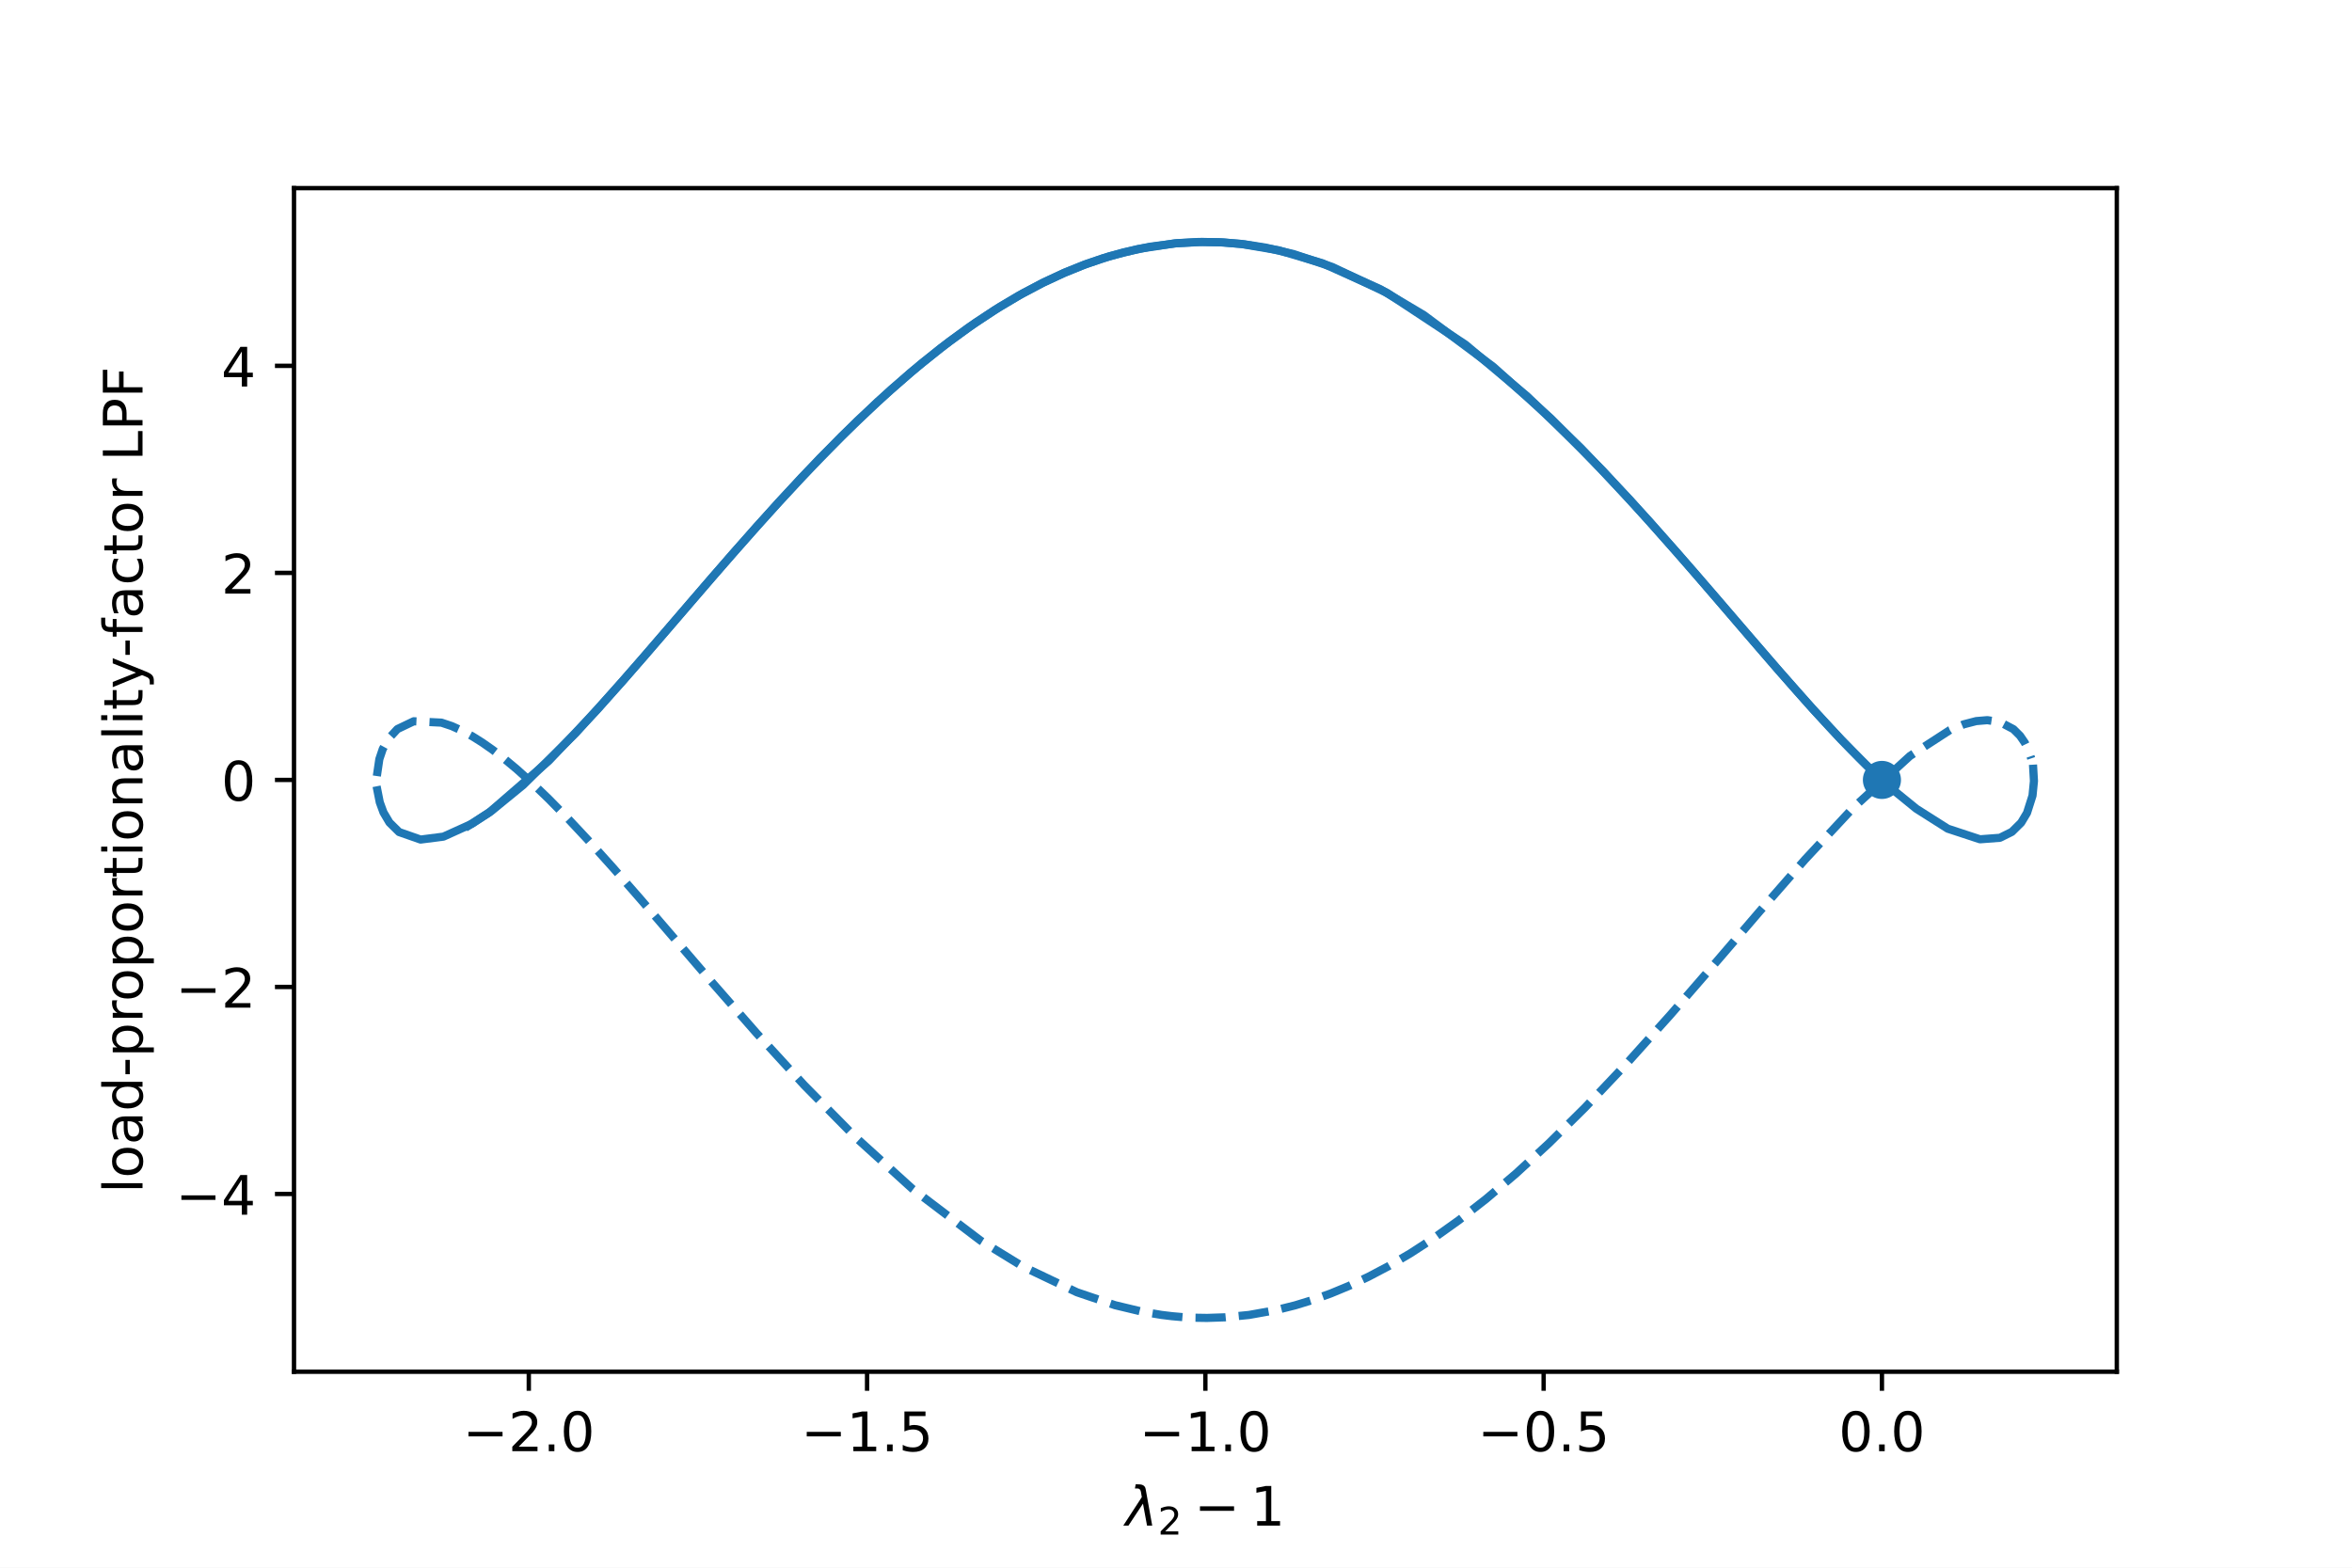
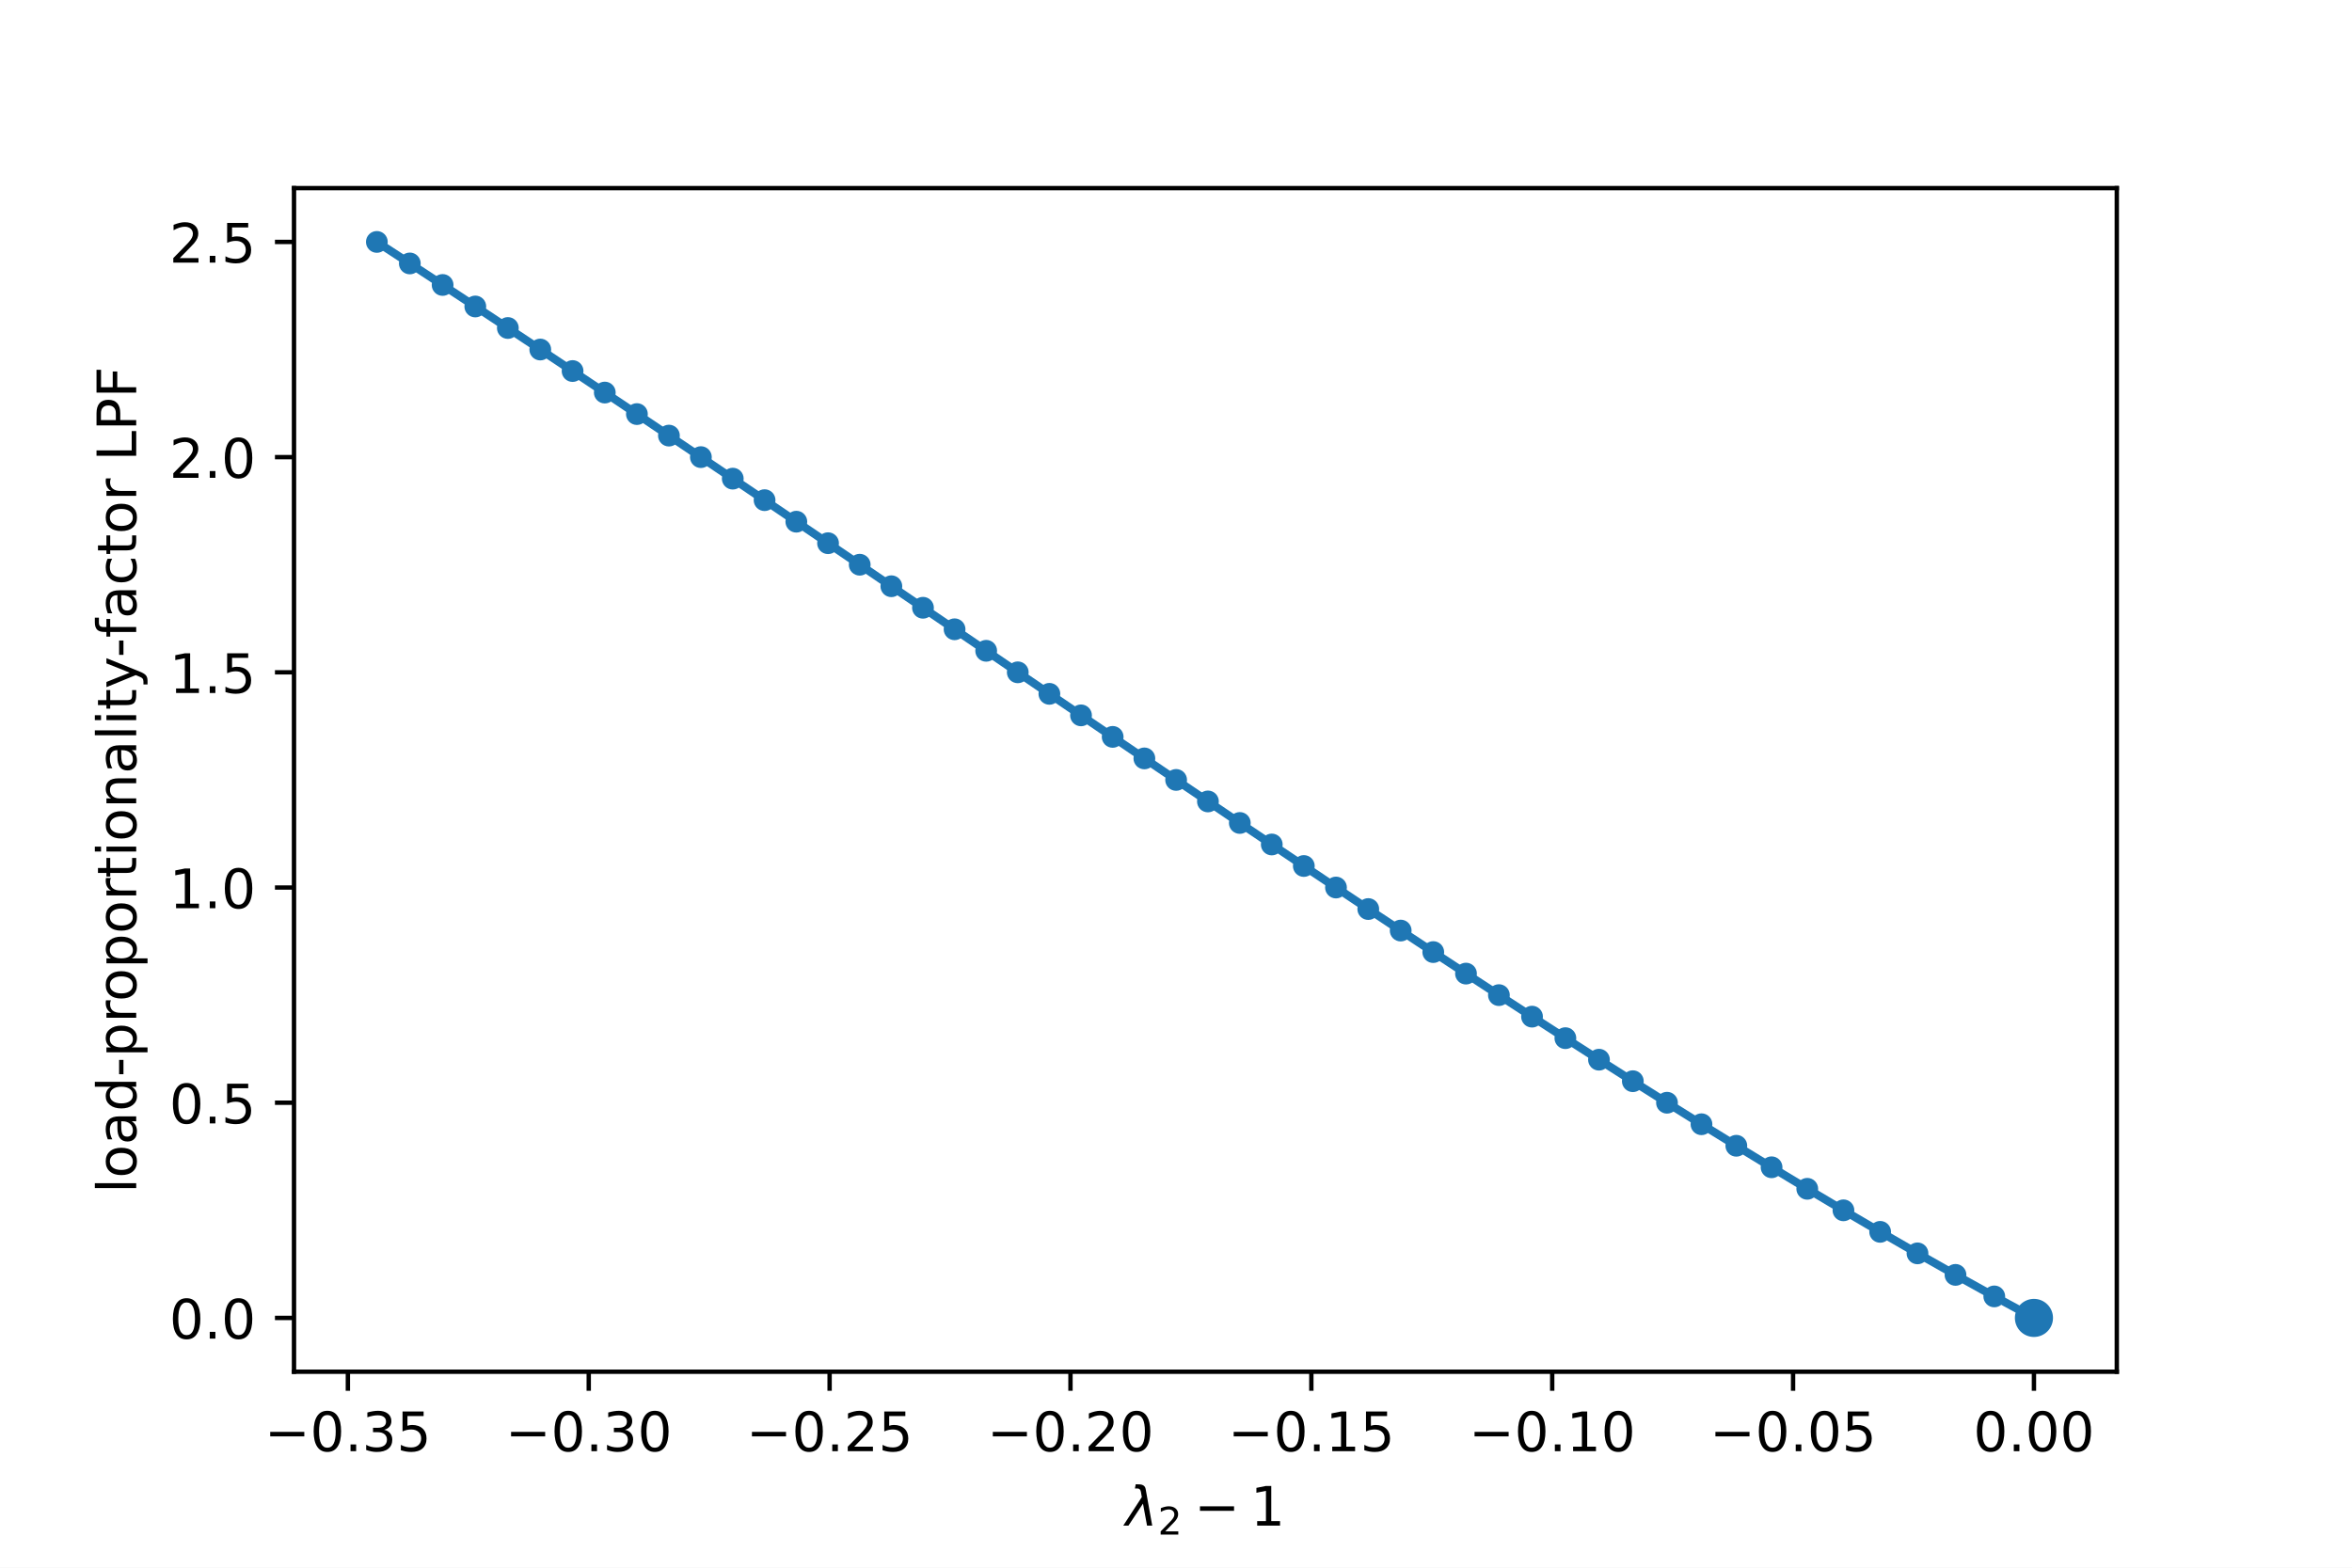
<svg xmlns="http://www.w3.org/2000/svg" xmlns:xlink="http://www.w3.org/1999/xlink" height="288pt" version="1.1" viewBox="0 0 432 288" width="432pt">
  <defs>
    <style type="text/css">*{stroke-linecap:butt;stroke-linejoin:round;}</style>
  </defs>
  <g id="figure_1">
    <g id="patch_1">
      <path d="M 0 288  L 432 288  L 432 0  L 0 0  z " style="fill:#ffffff;" />
    </g>
    <g id="axes_1">
      <g id="patch_2">
        <path d="M 54 252  L 388.8 252  L 388.8 34.56  L 54 34.56  z " style="fill:#ffffff;" />
      </g>
      <g id="matplotlib.axis_1">
        <g id="xtick_1">
          <g id="line2d_1">
            <defs>
-               <path d="M 0 0  L 0 3.5  " id="m834a170b1f" style="stroke:#000000;stroke-width:0.8;" />
+               <path d="M 0 0  L 0 3.5  " id="m601c7857c4" style="stroke:#000000;stroke-width:0.8;" />
            </defs>
            <g>
-               <use style="stroke:#000000;stroke-width:0.8;" x="97.126" xlink:href="#m834a170b1f" y="252" />
+               <use style="stroke:#000000;stroke-width:0.8;" x="63.895" xlink:href="#m601c7857c4" y="252" />
            </g>
          </g>
          <g id="text_1">
-             <g transform="translate(84.9843 266.5984)scale(0.1 -0.1)">
+             <g transform="translate(48.57282 266.5984)scale(0.1 -0.1)">
              <defs>
                <path d="M 10.594 35.5  L 73.188 35.5  L 73.188 27.203  L 10.594 27.203  z " id="DejaVuSans-8722" />
-                 <path d="M 19.188 8.297  L 53.609 8.297  L 53.609 0  L 7.328 0  L 7.328 8.297  Q 12.938 14.109 22.625 23.891  Q 32.328 33.688 34.812 36.531  Q 39.547 41.844 41.422 45.531  Q 43.312 49.219 43.312 52.781  Q 43.312 58.594 39.234 62.25  Q 35.156 65.922 28.609 65.922  Q 23.969 65.922 18.812 64.312  Q 13.672 62.703 7.812 59.422  L 7.812 69.391  Q 13.766 71.781 18.938 73  Q 24.125 74.219 28.422 74.219  Q 39.75 74.219 46.484 68.547  Q 53.219 62.891 53.219 53.422  Q 53.219 48.922 51.531 44.891  Q 49.859 40.875 45.406 35.406  Q 44.188 33.984 37.641 27.219  Q 31.109 20.453 19.188 8.297  z " id="DejaVuSans-50" />
+                 <path d="M 31.781 66.406  Q 24.172 66.406 20.328 58.906  Q 16.5 51.422 16.5 36.375  Q 16.5 21.391 20.328 13.891  Q 24.172 6.391 31.781 6.391  Q 39.453 6.391 43.281 13.891  Q 47.125 21.391 47.125 36.375  Q 47.125 51.422 43.281 58.906  Q 39.453 66.406 31.781 66.406  z M 31.781 74.219  Q 44.047 74.219 50.516 64.516  Q 56.984 54.828 56.984 36.375  Q 56.984 17.969 50.516 8.266  Q 44.047 -1.422 31.781 -1.422  Q 19.531 -1.422 13.062 8.266  Q 6.594 17.969 6.594 36.375  Q 6.594 54.828 13.062 64.516  Q 19.531 74.219 31.781 74.219  z " id="DejaVuSans-48" />
                <path d="M 10.688 12.406  L 21 12.406  L 21 0  L 10.688 0  z " id="DejaVuSans-46" />
-                 <path d="M 31.781 66.406  Q 24.172 66.406 20.328 58.906  Q 16.5 51.422 16.5 36.375  Q 16.5 21.391 20.328 13.891  Q 24.172 6.391 31.781 6.391  Q 39.453 6.391 43.281 13.891  Q 47.125 21.391 47.125 36.375  Q 47.125 51.422 43.281 58.906  Q 39.453 66.406 31.781 66.406  z M 31.781 74.219  Q 44.047 74.219 50.516 64.516  Q 56.984 54.828 56.984 36.375  Q 56.984 17.969 50.516 8.266  Q 44.047 -1.422 31.781 -1.422  Q 19.531 -1.422 13.062 8.266  Q 6.594 17.969 6.594 36.375  Q 6.594 54.828 13.062 64.516  Q 19.531 74.219 31.781 74.219  z " id="DejaVuSans-48" />
+                 <path d="M 40.578 39.312  Q 47.656 37.797 51.625 33  Q 55.609 28.219 55.609 21.188  Q 55.609 10.406 48.188 4.484  Q 40.766 -1.422 27.094 -1.422  Q 22.516 -1.422 17.656 -0.516  Q 12.797 0.391 7.625 2.203  L 7.625 11.719  Q 11.719 9.328 16.594 8.109  Q 21.484 6.891 26.812 6.891  Q 36.078 6.891 40.938 10.547  Q 45.797 14.203 45.797 21.188  Q 45.797 27.641 41.281 31.266  Q 36.766 34.906 28.719 34.906  L 20.219 34.906  L 20.219 43.016  L 29.109 43.016  Q 36.375 43.016 40.234 45.922  Q 44.094 48.828 44.094 54.297  Q 44.094 59.906 40.109 62.906  Q 36.141 65.922 28.719 65.922  Q 24.656 65.922 20.016 65.031  Q 15.375 64.156 9.812 62.312  L 9.812 71.094  Q 15.438 72.656 20.344 73.438  Q 25.25 74.219 29.594 74.219  Q 40.828 74.219 47.359 69.109  Q 53.906 64.016 53.906 55.328  Q 53.906 49.266 50.438 45.094  Q 46.969 40.922 40.578 39.312  z " id="DejaVuSans-51" />
+                 <path d="M 10.797 72.906  L 49.516 72.906  L 49.516 64.594  L 19.828 64.594  L 19.828 46.734  Q 21.969 47.469 24.109 47.828  Q 26.266 48.188 28.422 48.188  Q 40.625 48.188 47.75 41.5  Q 54.891 34.812 54.891 23.391  Q 54.891 11.625 47.562 5.094  Q 40.234 -1.422 26.906 -1.422  Q 22.312 -1.422 17.547 -0.641  Q 12.797 0.141 7.719 1.703  L 7.719 11.625  Q 12.109 9.234 16.797 8.062  Q 21.484 6.891 26.703 6.891  Q 35.156 6.891 40.078 11.328  Q 45.016 15.766 45.016 23.391  Q 45.016 31 40.078 35.438  Q 35.156 39.891 26.703 39.891  Q 22.75 39.891 18.812 39.016  Q 14.891 38.141 10.797 36.281  z " id="DejaVuSans-53" />
              </defs>
              <use xlink:href="#DejaVuSans-8722" />
-               <use x="83.789" xlink:href="#DejaVuSans-50" />
-               <use x="147.412" xlink:href="#DejaVuSans-46" />
-               <use x="179.199" xlink:href="#DejaVuSans-48" />
+               <use x="83.789" xlink:href="#DejaVuSans-48" />
+               <use x="147.412" xlink:href="#DejaVuSans-46" />
+               <use x="179.199" xlink:href="#DejaVuSans-51" />
+               <use x="242.822" xlink:href="#DejaVuSans-53" />
            </g>
          </g>
        </g>
        <g id="xtick_2">
          <g id="line2d_2">
            <g>
-               <use style="stroke:#000000;stroke-width:0.8;" x="159.259" xlink:href="#m834a170b1f" y="252" />
+               <use style="stroke:#000000;stroke-width:0.8;" x="108.136" xlink:href="#m601c7857c4" y="252" />
            </g>
          </g>
          <g id="text_2">
-             <g transform="translate(147.1178 266.5984)scale(0.1 -0.1)">
+             <g transform="translate(92.81373 266.5984)scale(0.1 -0.1)">
+               <use xlink:href="#DejaVuSans-8722" />
+               <use x="83.789" xlink:href="#DejaVuSans-48" />
+               <use x="147.412" xlink:href="#DejaVuSans-46" />
+               <use x="179.199" xlink:href="#DejaVuSans-51" />
+               <use x="242.822" xlink:href="#DejaVuSans-48" />
+             </g>
+           </g>
+         </g>
+         <g id="xtick_3">
+           <g id="line2d_3">
+             <g>
+               <use style="stroke:#000000;stroke-width:0.8;" x="152.377" xlink:href="#m601c7857c4" y="252" />
+             </g>
+           </g>
+           <g id="text_3">
+             <g transform="translate(137.0546 266.5984)scale(0.1 -0.1)">
+               <defs>
+                 <path d="M 19.188 8.297  L 53.609 8.297  L 53.609 0  L 7.328 0  L 7.328 8.297  Q 12.938 14.109 22.625 23.891  Q 32.328 33.688 34.812 36.531  Q 39.547 41.844 41.422 45.531  Q 43.312 49.219 43.312 52.781  Q 43.312 58.594 39.234 62.25  Q 35.156 65.922 28.609 65.922  Q 23.969 65.922 18.812 64.312  Q 13.672 62.703 7.812 59.422  L 7.812 69.391  Q 13.766 71.781 18.938 73  Q 24.125 74.219 28.422 74.219  Q 39.75 74.219 46.484 68.547  Q 53.219 62.891 53.219 53.422  Q 53.219 48.922 51.531 44.891  Q 49.859 40.875 45.406 35.406  Q 44.188 33.984 37.641 27.219  Q 31.109 20.453 19.188 8.297  z " id="DejaVuSans-50" />
+               </defs>
+               <use xlink:href="#DejaVuSans-8722" />
+               <use x="83.789" xlink:href="#DejaVuSans-48" />
+               <use x="147.412" xlink:href="#DejaVuSans-46" />
+               <use x="179.199" xlink:href="#DejaVuSans-50" />
+               <use x="242.822" xlink:href="#DejaVuSans-53" />
+             </g>
+           </g>
+         </g>
+         <g id="xtick_4">
+           <g id="line2d_4">
+             <g>
+               <use style="stroke:#000000;stroke-width:0.8;" x="196.618" xlink:href="#m601c7857c4" y="252" />
+             </g>
+           </g>
+           <g id="text_4">
+             <g transform="translate(181.2955 266.5984)scale(0.1 -0.1)">
+               <use xlink:href="#DejaVuSans-8722" />
+               <use x="83.789" xlink:href="#DejaVuSans-48" />
+               <use x="147.412" xlink:href="#DejaVuSans-46" />
+               <use x="179.199" xlink:href="#DejaVuSans-50" />
+               <use x="242.822" xlink:href="#DejaVuSans-48" />
+             </g>
+           </g>
+         </g>
+         <g id="xtick_5">
+           <g id="line2d_5">
+             <g>
+               <use style="stroke:#000000;stroke-width:0.8;" x="240.859" xlink:href="#m601c7857c4" y="252" />
+             </g>
+           </g>
+           <g id="text_5">
+             <g transform="translate(225.5364 266.5984)scale(0.1 -0.1)">
              <defs>
                <path d="M 12.406 8.297  L 28.516 8.297  L 28.516 63.922  L 10.984 60.406  L 10.984 69.391  L 28.422 72.906  L 38.281 72.906  L 38.281 8.297  L 54.391 8.297  L 54.391 0  L 12.406 0  z " id="DejaVuSans-49" />
-                 <path d="M 10.797 72.906  L 49.516 72.906  L 49.516 64.594  L 19.828 64.594  L 19.828 46.734  Q 21.969 47.469 24.109 47.828  Q 26.266 48.188 28.422 48.188  Q 40.625 48.188 47.75 41.5  Q 54.891 34.812 54.891 23.391  Q 54.891 11.625 47.562 5.094  Q 40.234 -1.422 26.906 -1.422  Q 22.312 -1.422 17.547 -0.641  Q 12.797 0.141 7.719 1.703  L 7.719 11.625  Q 12.109 9.234 16.797 8.062  Q 21.484 6.891 26.703 6.891  Q 35.156 6.891 40.078 11.328  Q 45.016 15.766 45.016 23.391  Q 45.016 31 40.078 35.438  Q 35.156 39.891 26.703 39.891  Q 22.75 39.891 18.812 39.016  Q 14.891 38.141 10.797 36.281  z " id="DejaVuSans-53" />
              </defs>
              <use xlink:href="#DejaVuSans-8722" />
-               <use x="83.789" xlink:href="#DejaVuSans-49" />
-               <use x="147.412" xlink:href="#DejaVuSans-46" />
-               <use x="179.199" xlink:href="#DejaVuSans-53" />
-             </g>
-           </g>
-         </g>
-         <g id="xtick_3">
-           <g id="line2d_3">
-             <g>
-               <use style="stroke:#000000;stroke-width:0.8;" x="221.393" xlink:href="#m834a170b1f" y="252" />
-             </g>
-           </g>
-           <g id="text_3">
-             <g transform="translate(209.2514 266.5984)scale(0.1 -0.1)">
-               <use xlink:href="#DejaVuSans-8722" />
-               <use x="83.789" xlink:href="#DejaVuSans-49" />
+               <use x="83.789" xlink:href="#DejaVuSans-48" />
+               <use x="147.412" xlink:href="#DejaVuSans-46" />
+               <use x="179.199" xlink:href="#DejaVuSans-49" />
+               <use x="242.822" xlink:href="#DejaVuSans-53" />
+             </g>
+           </g>
+         </g>
+         <g id="xtick_6">
+           <g id="line2d_6">
+             <g>
+               <use style="stroke:#000000;stroke-width:0.8;" x="285.1" xlink:href="#m601c7857c4" y="252" />
+             </g>
+           </g>
+           <g id="text_6">
+             <g transform="translate(269.7774 266.5984)scale(0.1 -0.1)">
+               <use xlink:href="#DejaVuSans-8722" />
+               <use x="83.789" xlink:href="#DejaVuSans-48" />
+               <use x="147.412" xlink:href="#DejaVuSans-46" />
+               <use x="179.199" xlink:href="#DejaVuSans-49" />
+               <use x="242.822" xlink:href="#DejaVuSans-48" />
+             </g>
+           </g>
+         </g>
+         <g id="xtick_7">
+           <g id="line2d_7">
+             <g>
+               <use style="stroke:#000000;stroke-width:0.8;" x="329.341" xlink:href="#m601c7857c4" y="252" />
+             </g>
+           </g>
+           <g id="text_7">
+             <g transform="translate(314.0183 266.5984)scale(0.1 -0.1)">
+               <use xlink:href="#DejaVuSans-8722" />
+               <use x="83.789" xlink:href="#DejaVuSans-48" />
              <use x="147.412" xlink:href="#DejaVuSans-46" />
              <use x="179.199" xlink:href="#DejaVuSans-48" />
-             </g>
-           </g>
-         </g>
-         <g id="xtick_4">
-           <g id="line2d_4">
-             <g>
-               <use style="stroke:#000000;stroke-width:0.8;" x="283.526" xlink:href="#m834a170b1f" y="252" />
-             </g>
-           </g>
-           <g id="text_4">
-             <g transform="translate(271.3849 266.5984)scale(0.1 -0.1)">
-               <use xlink:href="#DejaVuSans-8722" />
-               <use x="83.789" xlink:href="#DejaVuSans-48" />
-               <use x="147.412" xlink:href="#DejaVuSans-46" />
-               <use x="179.199" xlink:href="#DejaVuSans-53" />
-             </g>
-           </g>
-         </g>
-         <g id="xtick_5">
-           <g id="line2d_5">
-             <g>
-               <use style="stroke:#000000;stroke-width:0.8;" x="345.66" xlink:href="#m834a170b1f" y="252" />
-             </g>
-           </g>
-           <g id="text_5">
-             <g transform="translate(337.7082 266.5984)scale(0.1 -0.1)">
+               <use x="242.822" xlink:href="#DejaVuSans-53" />
+             </g>
+           </g>
+         </g>
+         <g id="xtick_8">
+           <g id="line2d_8">
+             <g>
+               <use style="stroke:#000000;stroke-width:0.8;" x="373.582" xlink:href="#m601c7857c4" y="252" />
+             </g>
+           </g>
+           <g id="text_8">
+             <g transform="translate(362.449 266.5984)scale(0.1 -0.1)">
              <use xlink:href="#DejaVuSans-48" />
              <use x="63.623" xlink:href="#DejaVuSans-46" />
              <use x="95.41" xlink:href="#DejaVuSans-48" />
-             </g>
-           </g>
-         </g>
-         <g id="text_6">
+               <use x="159.033" xlink:href="#DejaVuSans-48" />
+             </g>
+           </g>
+         </g>
+         <g id="text_9">
          <g transform="translate(206.75 280.2766)scale(0.1 -0.1)">
            <defs>
              <path d="M 36.719 67.438  L 48.828 0  L 39.312 0  L 31.844 40.438  L 5.125 0  L -4.391 0  L 29.734 52.438  L 28.031 62.109  Q 26.953 68.266 21.734 68.266  L 17.047 68.266  L 18.5 75.984  L 24.219 75.875  Q 35.203 75.734 36.719 67.438  z " id="DejaVuSans-Oblique-955" />
            </defs>
            <use transform="translate(0 0.015625)" xlink:href="#DejaVuSans-Oblique-955" />
            <use transform="translate(59.17969 -16.39062)scale(0.7)" xlink:href="#DejaVuSans-50" />
            <use transform="translate(125.9326 0.015625)" xlink:href="#DejaVuSans-8722" />
            <use transform="translate(229.2041 0.015625)" xlink:href="#DejaVuSans-49" />
          </g>
        </g>
      </g>
      <g id="matplotlib.axis_2">
        <g id="ytick_1">
-           <g id="line2d_6">
+           <g id="line2d_9">
            <defs>
-               <path d="M 0 0  L -3.5 0  " id="m14b9ec8a6a" style="stroke:#000000;stroke-width:0.8;" />
+               <path d="M 0 0  L -3.5 0  " id="m66d7d7ba53" style="stroke:#000000;stroke-width:0.8;" />
            </defs>
            <g>
-               <use style="stroke:#000000;stroke-width:0.8;" x="54" xlink:href="#m14b9ec8a6a" y="219.349" />
-             </g>
-           </g>
-           <g id="text_7">
-             <g transform="translate(32.25781 223.1487)scale(0.1 -0.1)">
-               <defs>
-                 <path d="M 37.797 64.312  L 12.891 25.391  L 37.797 25.391  z M 35.203 72.906  L 47.609 72.906  L 47.609 25.391  L 58.016 25.391  L 58.016 17.188  L 47.609 17.188  L 47.609 0  L 37.797 0  L 37.797 17.188  L 4.891 17.188  L 4.891 26.703  z " id="DejaVuSans-52" />
-               </defs>
-               <use xlink:href="#DejaVuSans-8722" />
-               <use x="83.789" xlink:href="#DejaVuSans-52" />
+               <use style="stroke:#000000;stroke-width:0.8;" x="54" xlink:href="#m66d7d7ba53" y="242.116" />
+             </g>
+           </g>
+           <g id="text_10">
+             <g transform="translate(31.09688 245.9156)scale(0.1 -0.1)">
+               <use xlink:href="#DejaVuSans-48" />
+               <use x="63.623" xlink:href="#DejaVuSans-46" />
+               <use x="95.41" xlink:href="#DejaVuSans-48" />
            </g>
          </g>
        </g>
        <g id="ytick_2">
-           <g id="line2d_7">
-             <g>
-               <use style="stroke:#000000;stroke-width:0.8;" x="54" xlink:href="#m14b9ec8a6a" y="181.314" />
-             </g>
-           </g>
-           <g id="text_8">
-             <g transform="translate(32.25781 185.1135)scale(0.1 -0.1)">
-               <use xlink:href="#DejaVuSans-8722" />
-               <use x="83.789" xlink:href="#DejaVuSans-50" />
+           <g id="line2d_10">
+             <g>
+               <use style="stroke:#000000;stroke-width:0.8;" x="54" xlink:href="#m66d7d7ba53" y="202.582" />
+             </g>
+           </g>
+           <g id="text_11">
+             <g transform="translate(31.09688 206.381)scale(0.1 -0.1)">
+               <use xlink:href="#DejaVuSans-48" />
+               <use x="63.623" xlink:href="#DejaVuSans-46" />
+               <use x="95.41" xlink:href="#DejaVuSans-53" />
            </g>
          </g>
        </g>
        <g id="ytick_3">
-           <g id="line2d_8">
-             <g>
-               <use style="stroke:#000000;stroke-width:0.8;" x="54" xlink:href="#m14b9ec8a6a" y="143.279" />
-             </g>
-           </g>
-           <g id="text_9">
-             <g transform="translate(40.6375 147.0784)scale(0.1 -0.1)">
-               <use xlink:href="#DejaVuSans-48" />
+           <g id="line2d_11">
+             <g>
+               <use style="stroke:#000000;stroke-width:0.8;" x="54" xlink:href="#m66d7d7ba53" y="163.047" />
+             </g>
+           </g>
+           <g id="text_12">
+             <g transform="translate(31.09688 166.8465)scale(0.1 -0.1)">
+               <use xlink:href="#DejaVuSans-49" />
+               <use x="63.623" xlink:href="#DejaVuSans-46" />
+               <use x="95.41" xlink:href="#DejaVuSans-48" />
            </g>
          </g>
        </g>
        <g id="ytick_4">
-           <g id="line2d_9">
-             <g>
-               <use style="stroke:#000000;stroke-width:0.8;" x="54" xlink:href="#m14b9ec8a6a" y="105.244" />
-             </g>
-           </g>
-           <g id="text_10">
-             <g transform="translate(40.6375 109.0432)scale(0.1 -0.1)">
+           <g id="line2d_12">
+             <g>
+               <use style="stroke:#000000;stroke-width:0.8;" x="54" xlink:href="#m66d7d7ba53" y="123.513" />
+             </g>
+           </g>
+           <g id="text_13">
+             <g transform="translate(31.09688 127.3119)scale(0.1 -0.1)">
+               <use xlink:href="#DejaVuSans-49" />
+               <use x="63.623" xlink:href="#DejaVuSans-46" />
+               <use x="95.41" xlink:href="#DejaVuSans-53" />
+             </g>
+           </g>
+         </g>
+         <g id="ytick_5">
+           <g id="line2d_13">
+             <g>
+               <use style="stroke:#000000;stroke-width:0.8;" x="54" xlink:href="#m66d7d7ba53" y="83.978" />
+             </g>
+           </g>
+           <g id="text_14">
+             <g transform="translate(31.09688 87.7774)scale(0.1 -0.1)">
              <use xlink:href="#DejaVuSans-50" />
-             </g>
-           </g>
-         </g>
-         <g id="ytick_5">
-           <g id="line2d_10">
-             <g>
-               <use style="stroke:#000000;stroke-width:0.8;" x="54" xlink:href="#m14b9ec8a6a" y="67.209" />
-             </g>
-           </g>
-           <g id="text_11">
-             <g transform="translate(40.6375 71.00805)scale(0.1 -0.1)">
-               <use xlink:href="#DejaVuSans-52" />
-             </g>
-           </g>
-         </g>
-         <g id="text_12">
-           <g transform="translate(26.17813 219.2058)rotate(-90)scale(0.1 -0.1)">
+               <use x="63.623" xlink:href="#DejaVuSans-46" />
+               <use x="95.41" xlink:href="#DejaVuSans-48" />
+             </g>
+           </g>
+         </g>
+         <g id="ytick_6">
+           <g id="line2d_14">
+             <g>
+               <use style="stroke:#000000;stroke-width:0.8;" x="54" xlink:href="#m66d7d7ba53" y="44.444" />
+             </g>
+           </g>
+           <g id="text_15">
+             <g transform="translate(31.09688 48.24285)scale(0.1 -0.1)">
+               <use xlink:href="#DejaVuSans-50" />
+               <use x="63.623" xlink:href="#DejaVuSans-46" />
+               <use x="95.41" xlink:href="#DejaVuSans-53" />
+             </g>
+           </g>
+         </g>
+         <g id="text_16">
+           <g transform="translate(25.01719 219.2058)rotate(-90)scale(0.1 -0.1)">
            <defs>
              <path d="M 9.422 75.984  L 18.406 75.984  L 18.406 0  L 9.422 0  z " id="DejaVuSans-108" />
              <path d="M 30.609 48.391  Q 23.391 48.391 19.188 42.75  Q 14.984 37.109 14.984 27.297  Q 14.984 17.484 19.156 11.844  Q 23.344 6.203 30.609 6.203  Q 37.797 6.203 41.984 11.859  Q 46.188 17.531 46.188 27.297  Q 46.188 37.016 41.984 42.703  Q 37.797 48.391 30.609 48.391  z M 30.609 56  Q 42.328 56 49.016 48.375  Q 55.719 40.766 55.719 27.297  Q 55.719 13.875 49.016 6.219  Q 42.328 -1.422 30.609 -1.422  Q 18.844 -1.422 12.172 6.219  Q 5.516 13.875 5.516 27.297  Q 5.516 40.766 12.172 48.375  Q 18.844 56 30.609 56  z " id="DejaVuSans-111" />
              <path d="M 34.281 27.484  Q 23.391 27.484 19.188 25  Q 14.984 22.516 14.984 16.5  Q 14.984 11.719 18.141 8.906  Q 21.297 6.109 26.703 6.109  Q 34.188 6.109 38.703 11.406  Q 43.219 16.703 43.219 25.484  L 43.219 27.484  z M 52.203 31.203  L 52.203 0  L 43.219 0  L 43.219 8.297  Q 40.141 3.328 35.547 0.953  Q 30.953 -1.422 24.312 -1.422  Q 15.922 -1.422 10.953 3.297  Q 6 8.016 6 15.922  Q 6 25.141 12.172 29.828  Q 18.359 34.516 30.609 34.516  L 43.219 34.516  L 43.219 35.406  Q 43.219 41.609 39.141 45  Q 35.062 48.391 27.688 48.391  Q 23 48.391 18.547 47.266  Q 14.109 46.141 10.016 43.891  L 10.016 52.203  Q 14.938 54.109 19.578 55.047  Q 24.219 56 28.609 56  Q 40.484 56 46.344 49.844  Q 52.203 43.703 52.203 31.203  z " id="DejaVuSans-97" />
              <path d="M 45.406 46.391  L 45.406 75.984  L 54.391 75.984  L 54.391 0  L 45.406 0  L 45.406 8.203  Q 42.578 3.328 38.25 0.953  Q 33.938 -1.422 27.875 -1.422  Q 17.969 -1.422 11.734 6.484  Q 5.516 14.406 5.516 27.297  Q 5.516 40.188 11.734 48.094  Q 17.969 56 27.875 56  Q 33.938 56 38.25 53.625  Q 42.578 51.266 45.406 46.391  z M 14.797 27.297  Q 14.797 17.391 18.875 11.75  Q 22.953 6.109 30.078 6.109  Q 37.203 6.109 41.297 11.75  Q 45.406 17.391 45.406 27.297  Q 45.406 37.203 41.297 42.844  Q 37.203 48.484 30.078 48.484  Q 22.953 48.484 18.875 42.844  Q 14.797 37.203 14.797 27.297  z " id="DejaVuSans-100" />
              <path d="M 4.891 31.391  L 31.203 31.391  L 31.203 23.391  L 4.891 23.391  z " id="DejaVuSans-45" />
              <path d="M 18.109 8.203  L 18.109 -20.797  L 9.078 -20.797  L 9.078 54.688  L 18.109 54.688  L 18.109 46.391  Q 20.953 51.266 25.266 53.625  Q 29.594 56 35.594 56  Q 45.562 56 51.781 48.094  Q 58.016 40.188 58.016 27.297  Q 58.016 14.406 51.781 6.484  Q 45.562 -1.422 35.594 -1.422  Q 29.594 -1.422 25.266 0.953  Q 20.953 3.328 18.109 8.203  z M 48.688 27.297  Q 48.688 37.203 44.609 42.844  Q 40.531 48.484 33.406 48.484  Q 26.266 48.484 22.188 42.844  Q 18.109 37.203 18.109 27.297  Q 18.109 17.391 22.188 11.75  Q 26.266 6.109 33.406 6.109  Q 40.531 6.109 44.609 11.75  Q 48.688 17.391 48.688 27.297  z " id="DejaVuSans-112" />
              <path d="M 41.109 46.297  Q 39.594 47.172 37.812 47.578  Q 36.031 48 33.891 48  Q 26.266 48 22.188 43.047  Q 18.109 38.094 18.109 28.812  L 18.109 0  L 9.078 0  L 9.078 54.688  L 18.109 54.688  L 18.109 46.188  Q 20.953 51.172 25.484 53.578  Q 30.031 56 36.531 56  Q 37.453 56 38.578 55.875  Q 39.703 55.766 41.062 55.516  z " id="DejaVuSans-114" />
              <path d="M 18.312 70.219  L 18.312 54.688  L 36.812 54.688  L 36.812 47.703  L 18.312 47.703  L 18.312 18.016  Q 18.312 11.328 20.141 9.422  Q 21.969 7.516 27.594 7.516  L 36.812 7.516  L 36.812 0  L 27.594 0  Q 17.188 0 13.234 3.875  Q 9.281 7.766 9.281 18.016  L 9.281 47.703  L 2.688 47.703  L 2.688 54.688  L 9.281 54.688  L 9.281 70.219  z " id="DejaVuSans-116" />
              <path d="M 9.422 54.688  L 18.406 54.688  L 18.406 0  L 9.422 0  z M 9.422 75.984  L 18.406 75.984  L 18.406 64.594  L 9.422 64.594  z " id="DejaVuSans-105" />
              <path d="M 54.891 33.016  L 54.891 0  L 45.906 0  L 45.906 32.719  Q 45.906 40.484 42.875 44.328  Q 39.844 48.188 33.797 48.188  Q 26.516 48.188 22.312 43.547  Q 18.109 38.922 18.109 30.906  L 18.109 0  L 9.078 0  L 9.078 54.688  L 18.109 54.688  L 18.109 46.188  Q 21.344 51.125 25.703 53.562  Q 30.078 56 35.797 56  Q 45.219 56 50.047 50.172  Q 54.891 44.344 54.891 33.016  z " id="DejaVuSans-110" />
              <path d="M 32.172 -5.078  Q 28.375 -14.844 24.75 -17.812  Q 21.141 -20.797 15.094 -20.797  L 7.906 -20.797  L 7.906 -13.281  L 13.188 -13.281  Q 16.891 -13.281 18.938 -11.516  Q 21 -9.766 23.484 -3.219  L 25.094 0.875  L 2.984 54.688  L 12.5 54.688  L 29.594 11.922  L 46.688 54.688  L 56.203 54.688  z " id="DejaVuSans-121" />
              <path d="M 37.109 75.984  L 37.109 68.5  L 28.516 68.5  Q 23.688 68.5 21.797 66.547  Q 19.922 64.594 19.922 59.516  L 19.922 54.688  L 34.719 54.688  L 34.719 47.703  L 19.922 47.703  L 19.922 0  L 10.891 0  L 10.891 47.703  L 2.297 47.703  L 2.297 54.688  L 10.891 54.688  L 10.891 58.5  Q 10.891 67.625 15.141 71.797  Q 19.391 75.984 28.609 75.984  z " id="DejaVuSans-102" />
              <path d="M 48.781 52.594  L 48.781 44.188  Q 44.969 46.297 41.141 47.344  Q 37.312 48.391 33.406 48.391  Q 24.656 48.391 19.812 42.844  Q 14.984 37.312 14.984 27.297  Q 14.984 17.281 19.812 11.734  Q 24.656 6.203 33.406 6.203  Q 37.312 6.203 41.141 7.25  Q 44.969 8.297 48.781 10.406  L 48.781 2.094  Q 45.016 0.344 40.984 -0.531  Q 36.969 -1.422 32.422 -1.422  Q 20.062 -1.422 12.781 6.344  Q 5.516 14.109 5.516 27.297  Q 5.516 40.672 12.859 48.328  Q 20.219 56 33.016 56  Q 37.156 56 41.109 55.141  Q 45.062 54.297 48.781 52.594  z " id="DejaVuSans-99" />
              <path id="DejaVuSans-32" />
              <path d="M 9.812 72.906  L 19.672 72.906  L 19.672 8.297  L 55.172 8.297  L 55.172 0  L 9.812 0  z " id="DejaVuSans-76" />
              <path d="M 19.672 64.797  L 19.672 37.406  L 32.078 37.406  Q 38.969 37.406 42.719 40.969  Q 46.484 44.531 46.484 51.125  Q 46.484 57.672 42.719 61.234  Q 38.969 64.797 32.078 64.797  z M 9.812 72.906  L 32.078 72.906  Q 44.344 72.906 50.609 67.359  Q 56.891 61.812 56.891 51.125  Q 56.891 40.328 50.609 34.812  Q 44.344 29.297 32.078 29.297  L 19.672 29.297  L 19.672 0  L 9.812 0  z " id="DejaVuSans-80" />
              <path d="M 9.812 72.906  L 51.703 72.906  L 51.703 64.594  L 19.672 64.594  L 19.672 43.109  L 48.578 43.109  L 48.578 34.812  L 19.672 34.812  L 19.672 0  L 9.812 0  z " id="DejaVuSans-70" />
            </defs>
            <use xlink:href="#DejaVuSans-108" />
            <use x="27.783" xlink:href="#DejaVuSans-111" />
            <use x="88.965" xlink:href="#DejaVuSans-97" />
            <use x="150.244" xlink:href="#DejaVuSans-100" />
            <use x="213.721" xlink:href="#DejaVuSans-45" />
            <use x="249.805" xlink:href="#DejaVuSans-112" />
            <use x="313.281" xlink:href="#DejaVuSans-114" />
            <use x="352.145" xlink:href="#DejaVuSans-111" />
            <use x="413.326" xlink:href="#DejaVuSans-112" />
            <use x="476.803" xlink:href="#DejaVuSans-111" />
            <use x="537.984" xlink:href="#DejaVuSans-114" />
            <use x="579.098" xlink:href="#DejaVuSans-116" />
            <use x="618.307" xlink:href="#DejaVuSans-105" />
            <use x="646.09" xlink:href="#DejaVuSans-111" />
            <use x="707.271" xlink:href="#DejaVuSans-110" />
            <use x="770.65" xlink:href="#DejaVuSans-97" />
            <use x="831.93" xlink:href="#DejaVuSans-108" />
            <use x="859.713" xlink:href="#DejaVuSans-105" />
            <use x="887.496" xlink:href="#DejaVuSans-116" />
            <use x="926.705" xlink:href="#DejaVuSans-121" />
            <use x="984.135" xlink:href="#DejaVuSans-45" />
            <use x="1020.219" xlink:href="#DejaVuSans-102" />
            <use x="1055.424" xlink:href="#DejaVuSans-97" />
            <use x="1116.703" xlink:href="#DejaVuSans-99" />
            <use x="1171.684" xlink:href="#DejaVuSans-116" />
            <use x="1210.893" xlink:href="#DejaVuSans-111" />
            <use x="1272.074" xlink:href="#DejaVuSans-114" />
            <use x="1313.188" xlink:href="#DejaVuSans-32" />
            <use x="1344.975" xlink:href="#DejaVuSans-76" />
            <use x="1400.688" xlink:href="#DejaVuSans-80" />
            <use x="1460.99" xlink:href="#DejaVuSans-70" />
          </g>
        </g>
      </g>
-       <g id="line2d_11">
+       <g id="line2d_15">
        <defs>
-           <path d="M 0 3  C 0.796 3 1.559 2.684 2.121 2.121  C 2.684 1.559 3 0.796 3 0  C 3 -0.796 2.684 -1.559 2.121 -2.121  C 1.559 -2.684 0.796 -3 0 -3  C -0.796 -3 -1.559 -2.684 -2.121 -2.121  C -2.684 -1.559 -3 -0.796 -3 0  C -3 0.796 -2.684 1.559 -2.121 2.121  C -1.559 2.684 -0.796 3 0 3  z " id="m68d32d4e58" style="stroke:#1f77b4;" />
+           <path d="M 0 3  C 0.796 3 1.559 2.684 2.121 2.121  C 2.684 1.559 3 0.796 3 0  C 3 -0.796 2.684 -1.559 2.121 -2.121  C 1.559 -2.684 0.796 -3 0 -3  C -0.796 -3 -1.559 -2.684 -2.121 -2.121  C -2.684 -1.559 -3 -0.796 -3 0  C -3 0.796 -2.684 1.559 -2.121 2.121  C -1.559 2.684 -0.796 3 0 3  z " id="mcb0570d7c4" style="stroke:#1f77b4;" />
        </defs>
-         <g clip-path="url(#p0f3186144f)">
-           <use style="fill:#1f77b4;stroke:#1f77b4;" x="345.66" xlink:href="#m68d32d4e58" y="143.279" />
-         </g>
-       </g>
-       <g id="line2d_12">
-         <path clip-path="url(#p0f3186144f)" d="M 345.66 143.279  L 344.637 142.328  L 343.636 141.377  L 342.656 140.427  L 341.455 139.238  L 339.986 137.752  L 338.195 135.895  L 336.011 133.573  L 333.35 130.672  L 330.103 127.044  L 326.13 122.51  L 321.24 116.843  L 315.163 109.758  L 307.879 101.345  L 299.383 91.836  L 290.376 82.327  L 280.514 72.819  L 269.171 63.31  L 254.764 53.801  L 244.709 49.047  L 237.58 46.669  L 232.439 45.481  L 228.619 44.887  L 224.736 44.537  L 220.853 44.444  L 215.756 44.712  L 209.066 45.735  L 203.775 47.079  L 199.495 48.507  L 195.495 50.113  L 191.408 52.02  L 187.155 54.285  L 182.671 56.975  L 177.896 60.168  L 172.768 63.961  L 167.223 68.465  L 161.185 73.813  L 154.561 80.165  L 147.234 87.707  L 139.042 96.663  L 130.711 106.171  L 122.543 115.68  L 114.318 125.189  L 105.724 134.698  L 96.103 144.207  L 90.28 148.961  L 86.675 151.338  L 81.452 153.697  L 77.251 154.236  L 73.308 152.857  L 71.533 151.107  L 70.434 149.25  L 69.754 147.392  L 69.317 145.187  " style="fill:none;stroke:#1f77b4;stroke-linecap:square;stroke-width:1.5;" />
-       </g>
-       <g id="line2d_13">
-         <path clip-path="url(#p0f3186144f)" d="M 69.218 142.568  L 69.676 139.458  L 70.3 137.612  L 71.307 135.765  L 72.993 133.938  L 75.993 132.505  L 81.082 132.756  L 83.001 133.399  L 85.083 134.346  L 86.799 135.293  L 88.586 136.417  L 90.491 137.752  L 92.555 139.337  L 94.93 141.319  L 97.685 143.796  L 100.745 146.738  L 104.177 150.231  L 108.061 154.379  L 112.497 159.305  L 117.615 165.154  L 123.591 172.1  L 130.678 180.349  L 139.008 189.857  L 147.72 199.366  L 157.09 208.875  L 167.567 218.384  L 180.081 227.892  L 187.822 232.647  L 197.796 237.401  L 204.808 239.778  L 209.774 240.967  L 213.319 241.561  L 215.261 241.796  L 217.203 241.967  L 219.144 242.074  L 221.693 242.116  L 225.038 242.004  L 229.428 241.567  L 234.363 240.685  L 237.89 239.803  L 241.127 238.811  L 244.398 237.633  L 247.773 236.234  L 251.308 234.573  L 255.048 232.6  L 259.037 230.258  L 263.321 227.476  L 267.947 224.172  L 272.969 220.25  L 278.45 215.591  L 284.463 210.06  L 291.103 203.491  L 298.494 195.69  L 306.815 186.427  L 315.062 176.918  L 323.223 167.409  L 331.538 157.9  L 340.393 148.392  L 350.805 138.883  L 358.139 134.128  L 360.687 133.067  L 362.977 132.472  L 365.021 132.301  L 367.347 132.652  L 369.814 133.955  L 371.032 135.169  L 371.908 136.449  L 372.535 137.729  L 373.076 139.328  " style="fill:none;stroke:#1f77b4;stroke-dasharray:5.55,2.4;stroke-dashoffset:0;stroke-width:1.5;" />
-       </g>
-       <g id="line2d_14">
-         <path clip-path="url(#p0f3186144f)" d="M 373.451 141.228  L 373.582 143.484  L 373.318 146.162  L 372.307 149.343  L 371.234 151.133  L 369.526 152.823  L 367.331 153.911  L 363.673 154.187  L 357.754 152.238  L 351.973 148.569  L 347.465 144.899  L 343.009 140.771  L 338.17 135.869  L 332.786 130.048  L 326.673 123.135  L 319.595 114.926  L 311.422 105.417  L 303.069 95.908  L 294.315 86.399  L 284.873 76.891  L 274.273 67.382  L 261.51 57.873  L 253.507 53.119  L 242.901 48.364  L 234.869 45.987  L 227.866 44.799  L 223.983 44.498  L 220.099 44.455  L 216.216 44.67  L 211.119 45.341  L 206.358 46.364  L 202.564 47.452  L 199.041 48.676  L 195.458 50.129  L 191.741 51.855  L 187.835 53.904  L 183.689 56.337  L 179.253 59.227  L 174.474 62.659  L 169.297 66.734  L 163.654 71.572  L 157.468 77.319  L 150.637 84.143  L 143.028 92.246  L 134.548 101.754  L 126.33 111.263  L 118.162 120.772  L 109.789 130.281  L 100.777 139.79  L 89.81 149.298  L 86.086 151.676  " style="fill:none;stroke:#1f77b4;stroke-linecap:square;stroke-width:1.5;" />
+         <g clip-path="url(#p12c9efb90c)">
+           <use style="fill:#1f77b4;stroke:#1f77b4;" x="373.582" xlink:href="#mcb0570d7c4" y="242.116" />
+         </g>
+       </g>
+       <g id="line2d_16">
+         <path clip-path="url(#p12c9efb90c)" d="M 373.582 242.116  L 366.297 238.163  L 359.174 234.209  L 352.192 230.256  L 345.336 226.303  L 338.591 222.349  L 331.947 218.396  L 325.392 214.442  L 318.918 210.489  L 312.517 206.535  L 306.183 202.582  L 299.908 198.628  L 293.689 194.675  L 287.519 190.721  L 281.394 186.768  L 275.311 182.815  L 269.265 178.861  L 263.252 174.908  L 257.27 170.954  L 251.316 167.001  L 245.386 163.047  L 239.479 159.094  L 233.591 155.14  L 227.72 151.187  L 221.865 147.233  L 216.023 143.28  L 210.191 139.327  L 204.369 135.373  L 198.554 131.42  L 192.744 127.466  L 186.938 123.513  L 181.135 119.559  L 175.331 115.606  L 169.527 111.652  L 163.719 107.699  L 157.908 103.745  L 152.091 99.792  L 146.266 95.839  L 140.433 91.885  L 134.59 87.932  L 128.735 83.978  L 122.866 80.025  L 116.984 76.071  L 111.085 72.118  L 105.169 68.164  L 99.233 64.211  L 93.278 60.257  L 87.3 56.304  L 81.298 52.351  L 75.272 48.397  L 69.218 44.444  " style="fill:none;stroke:#1f77b4;stroke-linecap:square;stroke-width:1.5;" />
+         <defs>
+           <path d="M 0 1.5  C 0.398 1.5 0.779 1.342 1.061 1.061  C 1.342 0.779 1.5 0.398 1.5 0  C 1.5 -0.398 1.342 -0.779 1.061 -1.061  C 0.779 -1.342 0.398 -1.5 0 -1.5  C -0.398 -1.5 -0.779 -1.342 -1.061 -1.061  C -1.342 -0.779 -1.5 -0.398 -1.5 0  C -1.5 0.398 -1.342 0.779 -1.061 1.061  C -0.779 1.342 -0.398 1.5 0 1.5  z " id="m35ae806913" style="stroke:#1f77b4;" />
+         </defs>
+         <g clip-path="url(#p12c9efb90c)">
+           <use style="fill:#1f77b4;stroke:#1f77b4;" x="373.582" xlink:href="#m35ae806913" y="242.116" />
+           <use style="fill:#1f77b4;stroke:#1f77b4;" x="366.297" xlink:href="#m35ae806913" y="238.163" />
+           <use style="fill:#1f77b4;stroke:#1f77b4;" x="359.174" xlink:href="#m35ae806913" y="234.209" />
+           <use style="fill:#1f77b4;stroke:#1f77b4;" x="352.192" xlink:href="#m35ae806913" y="230.256" />
+           <use style="fill:#1f77b4;stroke:#1f77b4;" x="345.336" xlink:href="#m35ae806913" y="226.303" />
+           <use style="fill:#1f77b4;stroke:#1f77b4;" x="338.591" xlink:href="#m35ae806913" y="222.349" />
+           <use style="fill:#1f77b4;stroke:#1f77b4;" x="331.947" xlink:href="#m35ae806913" y="218.396" />
+           <use style="fill:#1f77b4;stroke:#1f77b4;" x="325.392" xlink:href="#m35ae806913" y="214.442" />
+           <use style="fill:#1f77b4;stroke:#1f77b4;" x="318.918" xlink:href="#m35ae806913" y="210.489" />
+           <use style="fill:#1f77b4;stroke:#1f77b4;" x="312.517" xlink:href="#m35ae806913" y="206.535" />
+           <use style="fill:#1f77b4;stroke:#1f77b4;" x="306.183" xlink:href="#m35ae806913" y="202.582" />
+           <use style="fill:#1f77b4;stroke:#1f77b4;" x="299.908" xlink:href="#m35ae806913" y="198.628" />
+           <use style="fill:#1f77b4;stroke:#1f77b4;" x="293.689" xlink:href="#m35ae806913" y="194.675" />
+           <use style="fill:#1f77b4;stroke:#1f77b4;" x="287.519" xlink:href="#m35ae806913" y="190.721" />
+           <use style="fill:#1f77b4;stroke:#1f77b4;" x="281.394" xlink:href="#m35ae806913" y="186.768" />
+           <use style="fill:#1f77b4;stroke:#1f77b4;" x="275.311" xlink:href="#m35ae806913" y="182.815" />
+           <use style="fill:#1f77b4;stroke:#1f77b4;" x="269.265" xlink:href="#m35ae806913" y="178.861" />
+           <use style="fill:#1f77b4;stroke:#1f77b4;" x="263.252" xlink:href="#m35ae806913" y="174.908" />
+           <use style="fill:#1f77b4;stroke:#1f77b4;" x="257.27" xlink:href="#m35ae806913" y="170.954" />
+           <use style="fill:#1f77b4;stroke:#1f77b4;" x="251.316" xlink:href="#m35ae806913" y="167.001" />
+           <use style="fill:#1f77b4;stroke:#1f77b4;" x="245.386" xlink:href="#m35ae806913" y="163.047" />
+           <use style="fill:#1f77b4;stroke:#1f77b4;" x="239.479" xlink:href="#m35ae806913" y="159.094" />
+           <use style="fill:#1f77b4;stroke:#1f77b4;" x="233.591" xlink:href="#m35ae806913" y="155.14" />
+           <use style="fill:#1f77b4;stroke:#1f77b4;" x="227.72" xlink:href="#m35ae806913" y="151.187" />
+           <use style="fill:#1f77b4;stroke:#1f77b4;" x="221.865" xlink:href="#m35ae806913" y="147.233" />
+           <use style="fill:#1f77b4;stroke:#1f77b4;" x="216.023" xlink:href="#m35ae806913" y="143.28" />
+           <use style="fill:#1f77b4;stroke:#1f77b4;" x="210.191" xlink:href="#m35ae806913" y="139.327" />
+           <use style="fill:#1f77b4;stroke:#1f77b4;" x="204.369" xlink:href="#m35ae806913" y="135.373" />
+           <use style="fill:#1f77b4;stroke:#1f77b4;" x="198.554" xlink:href="#m35ae806913" y="131.42" />
+           <use style="fill:#1f77b4;stroke:#1f77b4;" x="192.744" xlink:href="#m35ae806913" y="127.466" />
+           <use style="fill:#1f77b4;stroke:#1f77b4;" x="186.938" xlink:href="#m35ae806913" y="123.513" />
+           <use style="fill:#1f77b4;stroke:#1f77b4;" x="181.135" xlink:href="#m35ae806913" y="119.559" />
+           <use style="fill:#1f77b4;stroke:#1f77b4;" x="175.331" xlink:href="#m35ae806913" y="115.606" />
+           <use style="fill:#1f77b4;stroke:#1f77b4;" x="169.527" xlink:href="#m35ae806913" y="111.652" />
+           <use style="fill:#1f77b4;stroke:#1f77b4;" x="163.719" xlink:href="#m35ae806913" y="107.699" />
+           <use style="fill:#1f77b4;stroke:#1f77b4;" x="157.908" xlink:href="#m35ae806913" y="103.745" />
+           <use style="fill:#1f77b4;stroke:#1f77b4;" x="152.091" xlink:href="#m35ae806913" y="99.792" />
+           <use style="fill:#1f77b4;stroke:#1f77b4;" x="146.266" xlink:href="#m35ae806913" y="95.839" />
+           <use style="fill:#1f77b4;stroke:#1f77b4;" x="140.433" xlink:href="#m35ae806913" y="91.885" />
+           <use style="fill:#1f77b4;stroke:#1f77b4;" x="134.59" xlink:href="#m35ae806913" y="87.932" />
+           <use style="fill:#1f77b4;stroke:#1f77b4;" x="128.735" xlink:href="#m35ae806913" y="83.978" />
+           <use style="fill:#1f77b4;stroke:#1f77b4;" x="122.866" xlink:href="#m35ae806913" y="80.025" />
+           <use style="fill:#1f77b4;stroke:#1f77b4;" x="116.984" xlink:href="#m35ae806913" y="76.071" />
+           <use style="fill:#1f77b4;stroke:#1f77b4;" x="111.085" xlink:href="#m35ae806913" y="72.118" />
+           <use style="fill:#1f77b4;stroke:#1f77b4;" x="105.169" xlink:href="#m35ae806913" y="68.164" />
+           <use style="fill:#1f77b4;stroke:#1f77b4;" x="99.233" xlink:href="#m35ae806913" y="64.211" />
+           <use style="fill:#1f77b4;stroke:#1f77b4;" x="93.278" xlink:href="#m35ae806913" y="60.257" />
+           <use style="fill:#1f77b4;stroke:#1f77b4;" x="87.3" xlink:href="#m35ae806913" y="56.304" />
+           <use style="fill:#1f77b4;stroke:#1f77b4;" x="81.298" xlink:href="#m35ae806913" y="52.351" />
+           <use style="fill:#1f77b4;stroke:#1f77b4;" x="75.272" xlink:href="#m35ae806913" y="48.397" />
+           <use style="fill:#1f77b4;stroke:#1f77b4;" x="69.218" xlink:href="#m35ae806913" y="44.444" />
+         </g>
      </g>
      <g id="patch_3">
        <path d="M 54 252  L 54 34.56  " style="fill:none;stroke:#000000;stroke-linecap:square;stroke-linejoin:miter;stroke-width:0.8;" />
      </g>
      <g id="patch_4">
        <path d="M 388.8 252  L 388.8 34.56  " style="fill:none;stroke:#000000;stroke-linecap:square;stroke-linejoin:miter;stroke-width:0.8;" />
      </g>
      <g id="patch_5">
        <path d="M 54 252  L 388.8 252  " style="fill:none;stroke:#000000;stroke-linecap:square;stroke-linejoin:miter;stroke-width:0.8;" />
      </g>
      <g id="patch_6">
        <path d="M 54 34.56  L 388.8 34.56  " style="fill:none;stroke:#000000;stroke-linecap:square;stroke-linejoin:miter;stroke-width:0.8;" />
      </g>
    </g>
  </g>
  <defs>
-     <clipPath id="p0f3186144f">
+     <clipPath id="p12c9efb90c">
      <rect height="217.44" width="334.8" x="54" y="34.56" />
    </clipPath>
  </defs>
</svg>
